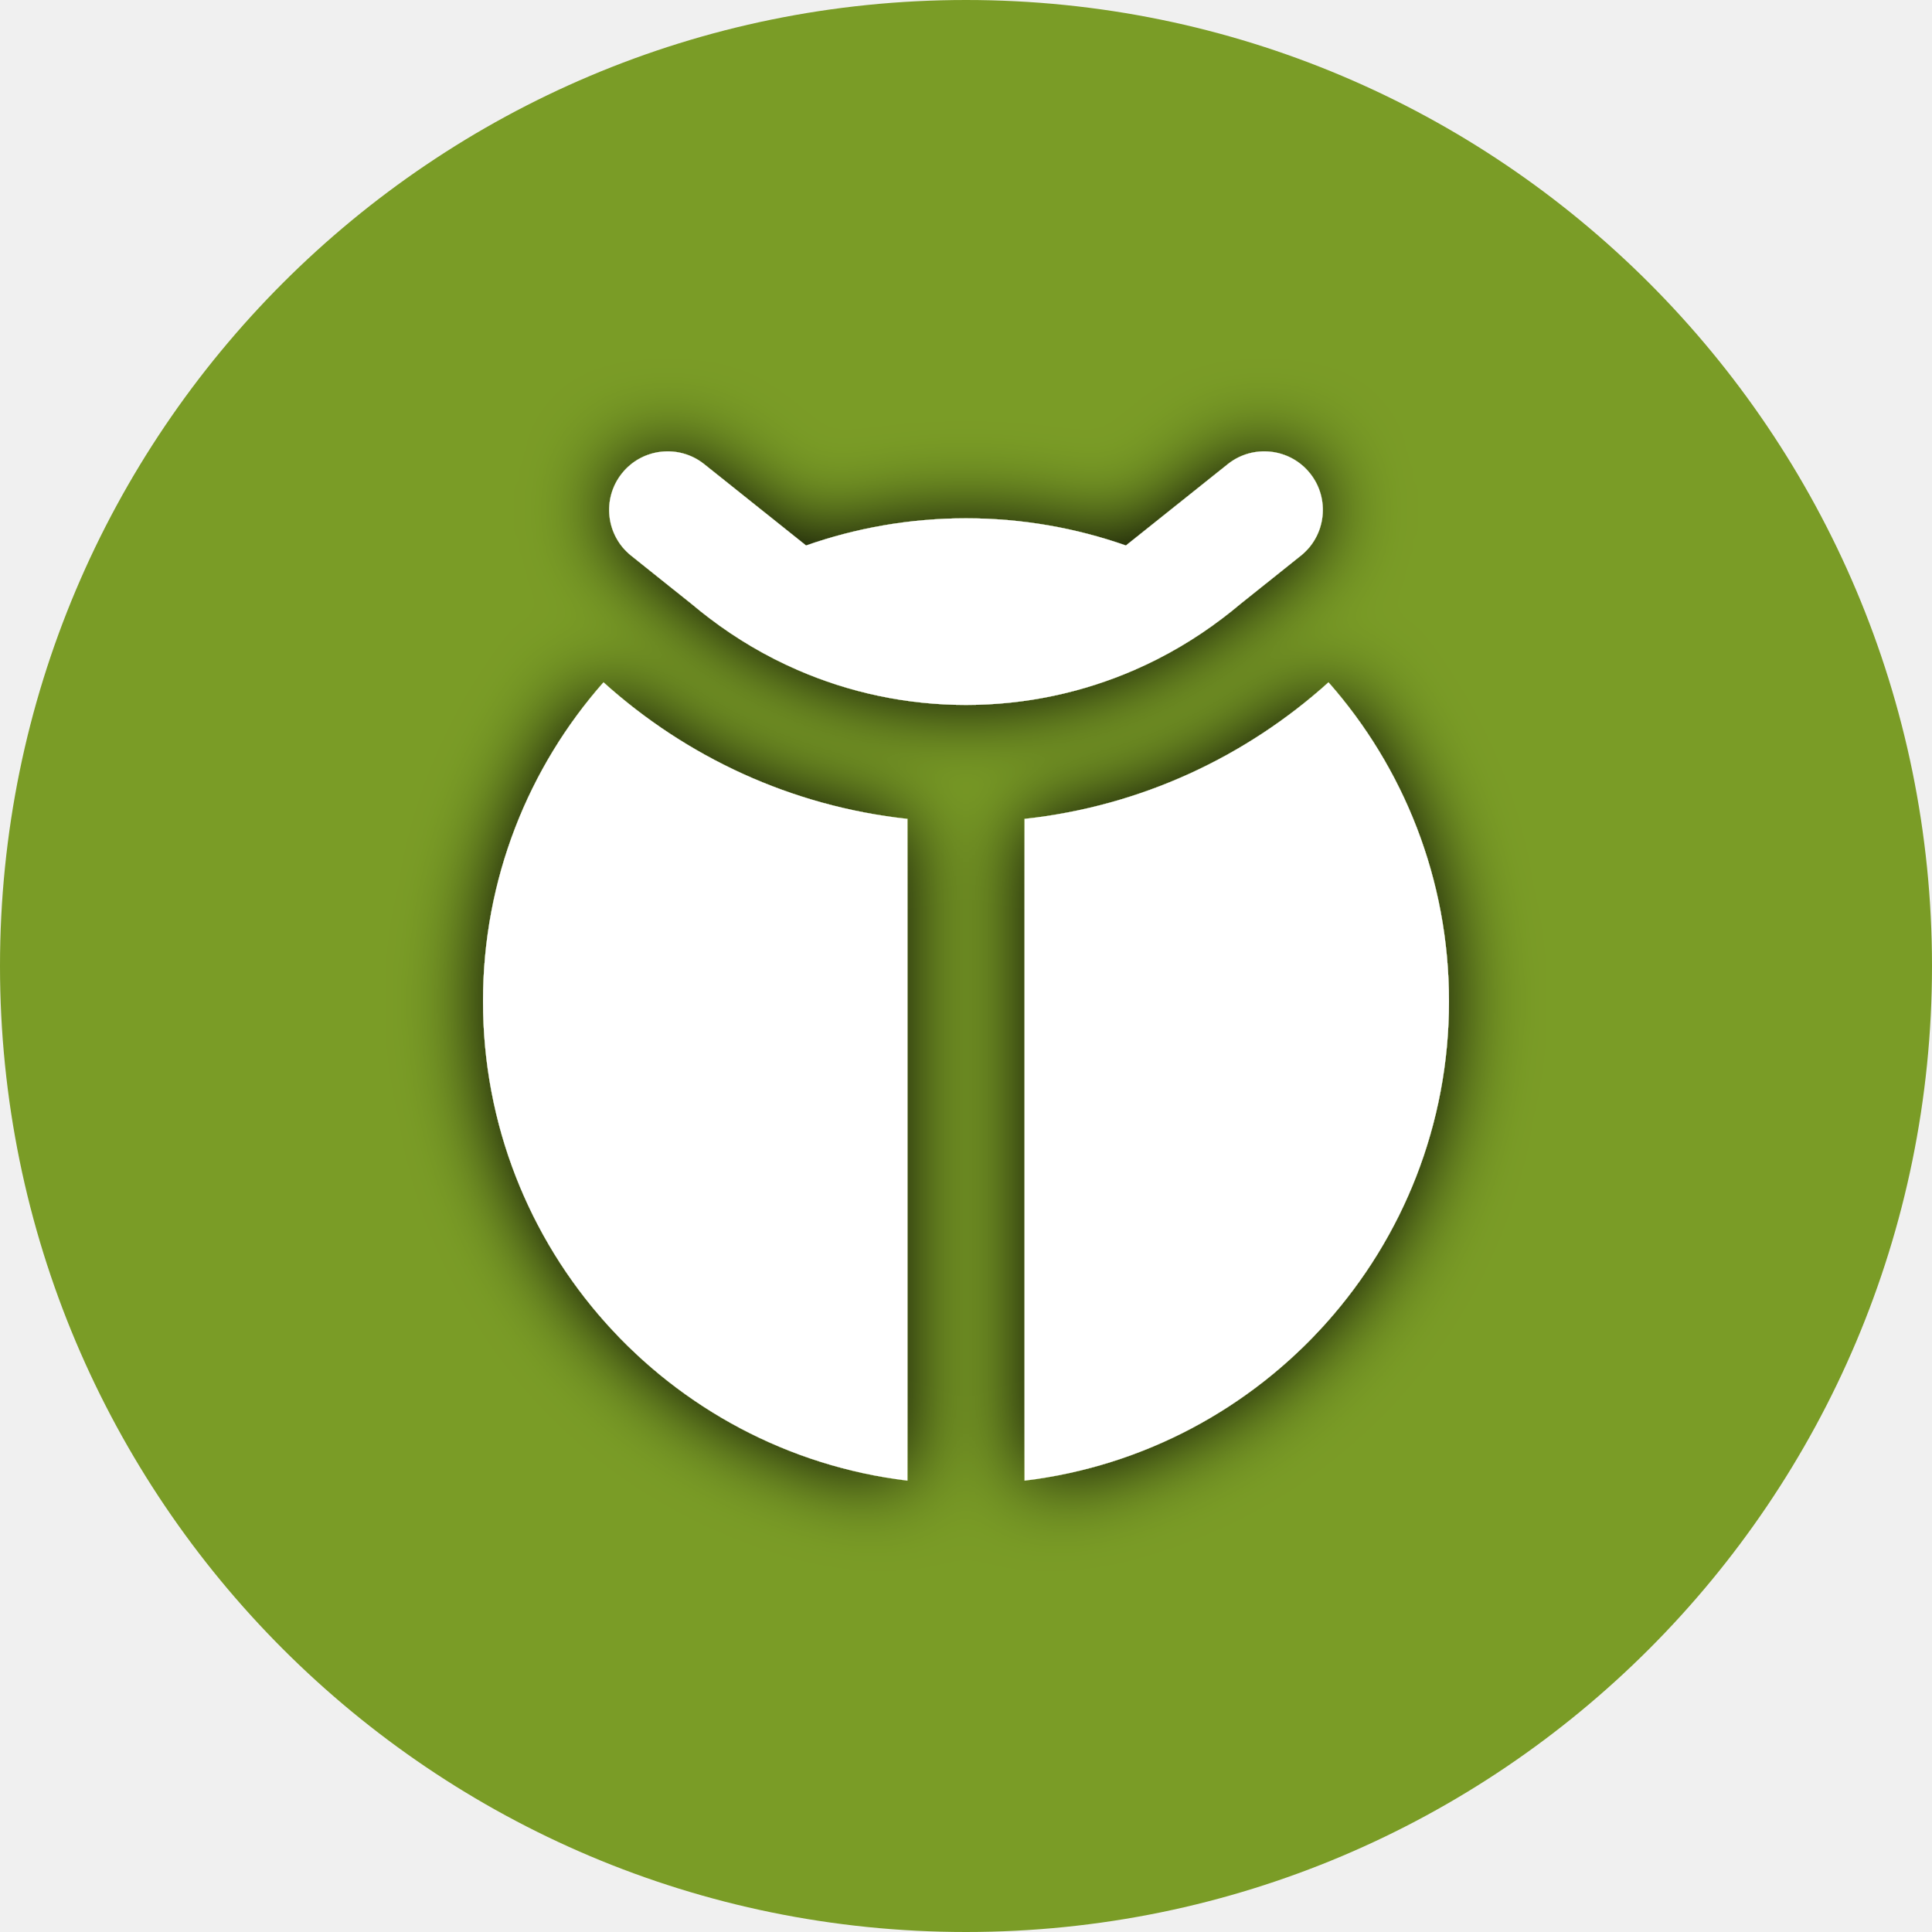
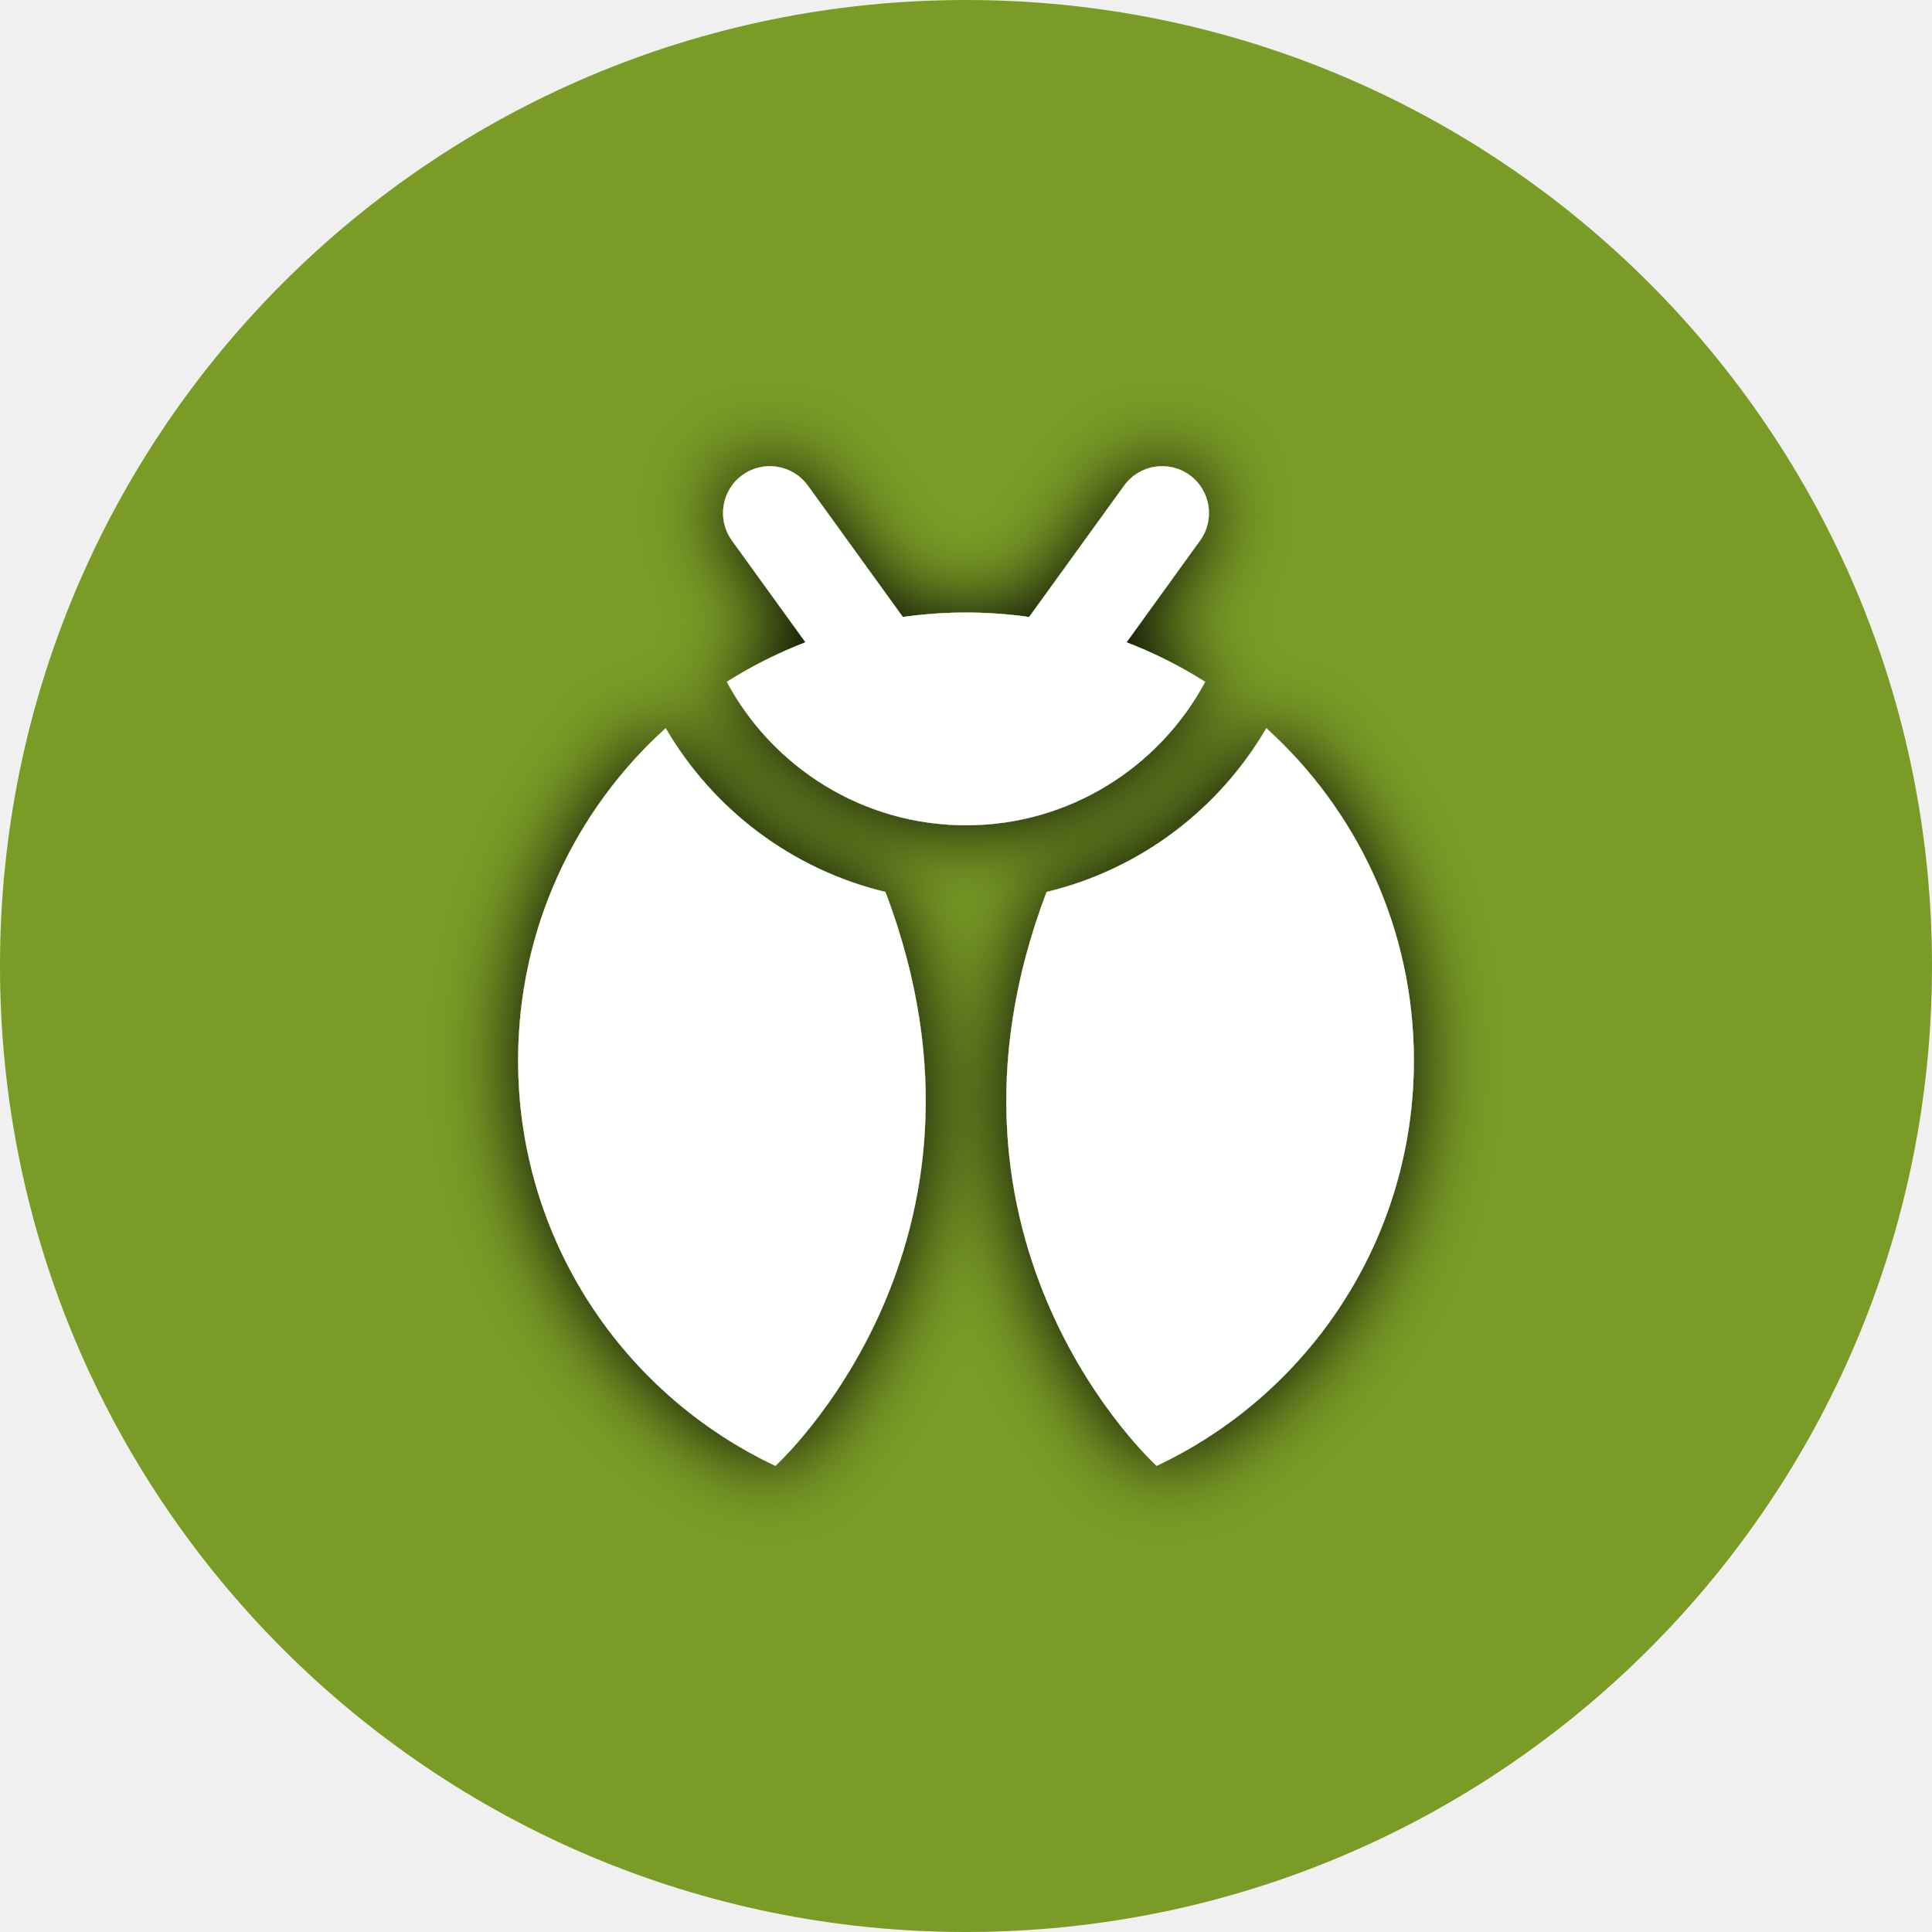
- <svg xmlns="http://www.w3.org/2000/svg" version="1.1" id="Layer_1" x="0px" y="0px" width="330px" height="330px" viewBox="0 0 330 330" enable-background="new 0 0 330 330" xml:space="preserve">
+ <svg xmlns="http://www.w3.org/2000/svg" version="1.1" x="0px" y="0px" width="330px" height="330px" viewBox="0 0 330 330" enable-background="new 0 0 330 330" xml:space="preserve">
  <filter id="shadow">
    <feOffset dy="0" dx="0" in="SourceAlpha" result="offOut" />
    <feGaussianBlur in="offOut" stdDeviation="7" result="blurOut" />
    <feBlend in="SourceGraphic" in2="blurOut" mode="normal" />
  </filter>
-   <g id="Layer_1_1_">
-     <g id="Layer_2">
-       <circle fill="#7A9C26" cx="165" cy="165" r="165" />
+   <g id="Layer_1">
+     <g id="Layer_1_1_">
+       <g id="Layer_2">
+         <circle fill="#7A9C26" cx="165" cy="165" r="165" />
+       </g>
+     </g>
+     <g id="Layer_2_1_" filter="url(#shadow)">
+       <g>
+         <g>
+           <g>
+             <path fill="#FFFFFF" d="M151.23,152.349c-15.982-3.818-29.47-14.125-37.528-27.965c-15.475,13.999-25.2,34.235-25.2,56.745       c0,30.604,17.971,57.013,43.936,69.244C132.438,250.372,174.17,212.628,151.23,152.349z" />
+             <path fill="#FFFFFF" d="M178.771,152.349c15.98-3.818,29.473-14.125,37.527-27.965c15.477,13.999,25.199,34.235,25.199,56.745       c0,30.604-17.975,57.013-43.939,69.244C197.564,250.372,155.834,212.628,178.771,152.349z" />
+             <path fill="#FFFFFF" d="M204.984,92.314c2.588-3.58,1.783-8.582-1.797-11.17s-8.582-1.783-11.17,1.797l-16.229,22.449       c-3.523-0.5-7.125-0.764-10.79-0.764c-3.663,0-7.264,0.264-10.788,0.764l-16.229-22.449c-2.587-3.58-7.587-4.385-11.17-1.797       c-3.581,2.588-4.385,7.59-1.796,11.17l12.575,17.396c-4.723,1.817-9.224,4.081-13.444,6.752       c7.817,14.567,23.195,24.499,40.853,24.499c17.658,0,33.035-9.932,40.853-24.499c-4.221-2.671-8.723-4.935-13.441-6.752       L204.984,92.314z" />
+           </g>
+         </g>
+       </g>
    </g>
  </g>
-   <g filter="url(#shadow)">
-     <path fill="#FFFFFF" d="M103.079,116.542C90.279,131.077,82.5,150.139,82.5,171.028c0,42.176,31.656,76.937,72.5,81.875V139.869   C135.141,137.725,117.158,129.256,103.079,116.542z" />
-     <path fill="#FFFFFF" d="M175,139.869v113.034c40.844-4.938,72.5-39.699,72.5-81.875c0-20.889-7.779-39.952-20.579-54.486   C212.842,129.256,194.858,137.725,175,139.869z" />
-     <path fill="#FFFFFF" d="M165,120.411c10.213,0,19.932-2.135,28.752-5.966c5.379-2.337,10.418-5.311,15.031-8.82   c1.049-0.798,2.082-1.613,3.086-2.465c0.002-0.002,0.006-0.004,0.008-0.007l0,0l10.318-8.243c4.314-3.447,5.019-9.74,1.571-14.055   s-9.74-5.018-14.055-1.571l-17.394,13.895c-8.55-3.005-17.74-4.65-27.318-4.65c-9.579,0-18.769,1.645-27.319,4.65l-17.393-13.895   c-4.314-3.446-10.607-2.744-14.055,1.571s-2.744,10.607,1.571,14.055l10.318,8.243l0,0c0.003,0.002,0.006,0.005,0.009,0.007   c1.003,0.853,2.037,1.667,3.085,2.465c4.613,3.509,9.652,6.483,15.032,8.82C145.067,118.276,154.787,120.411,165,120.411z" />
-   </g>
+   <g id="Layer_2_2_">
+ </g>
</svg>
